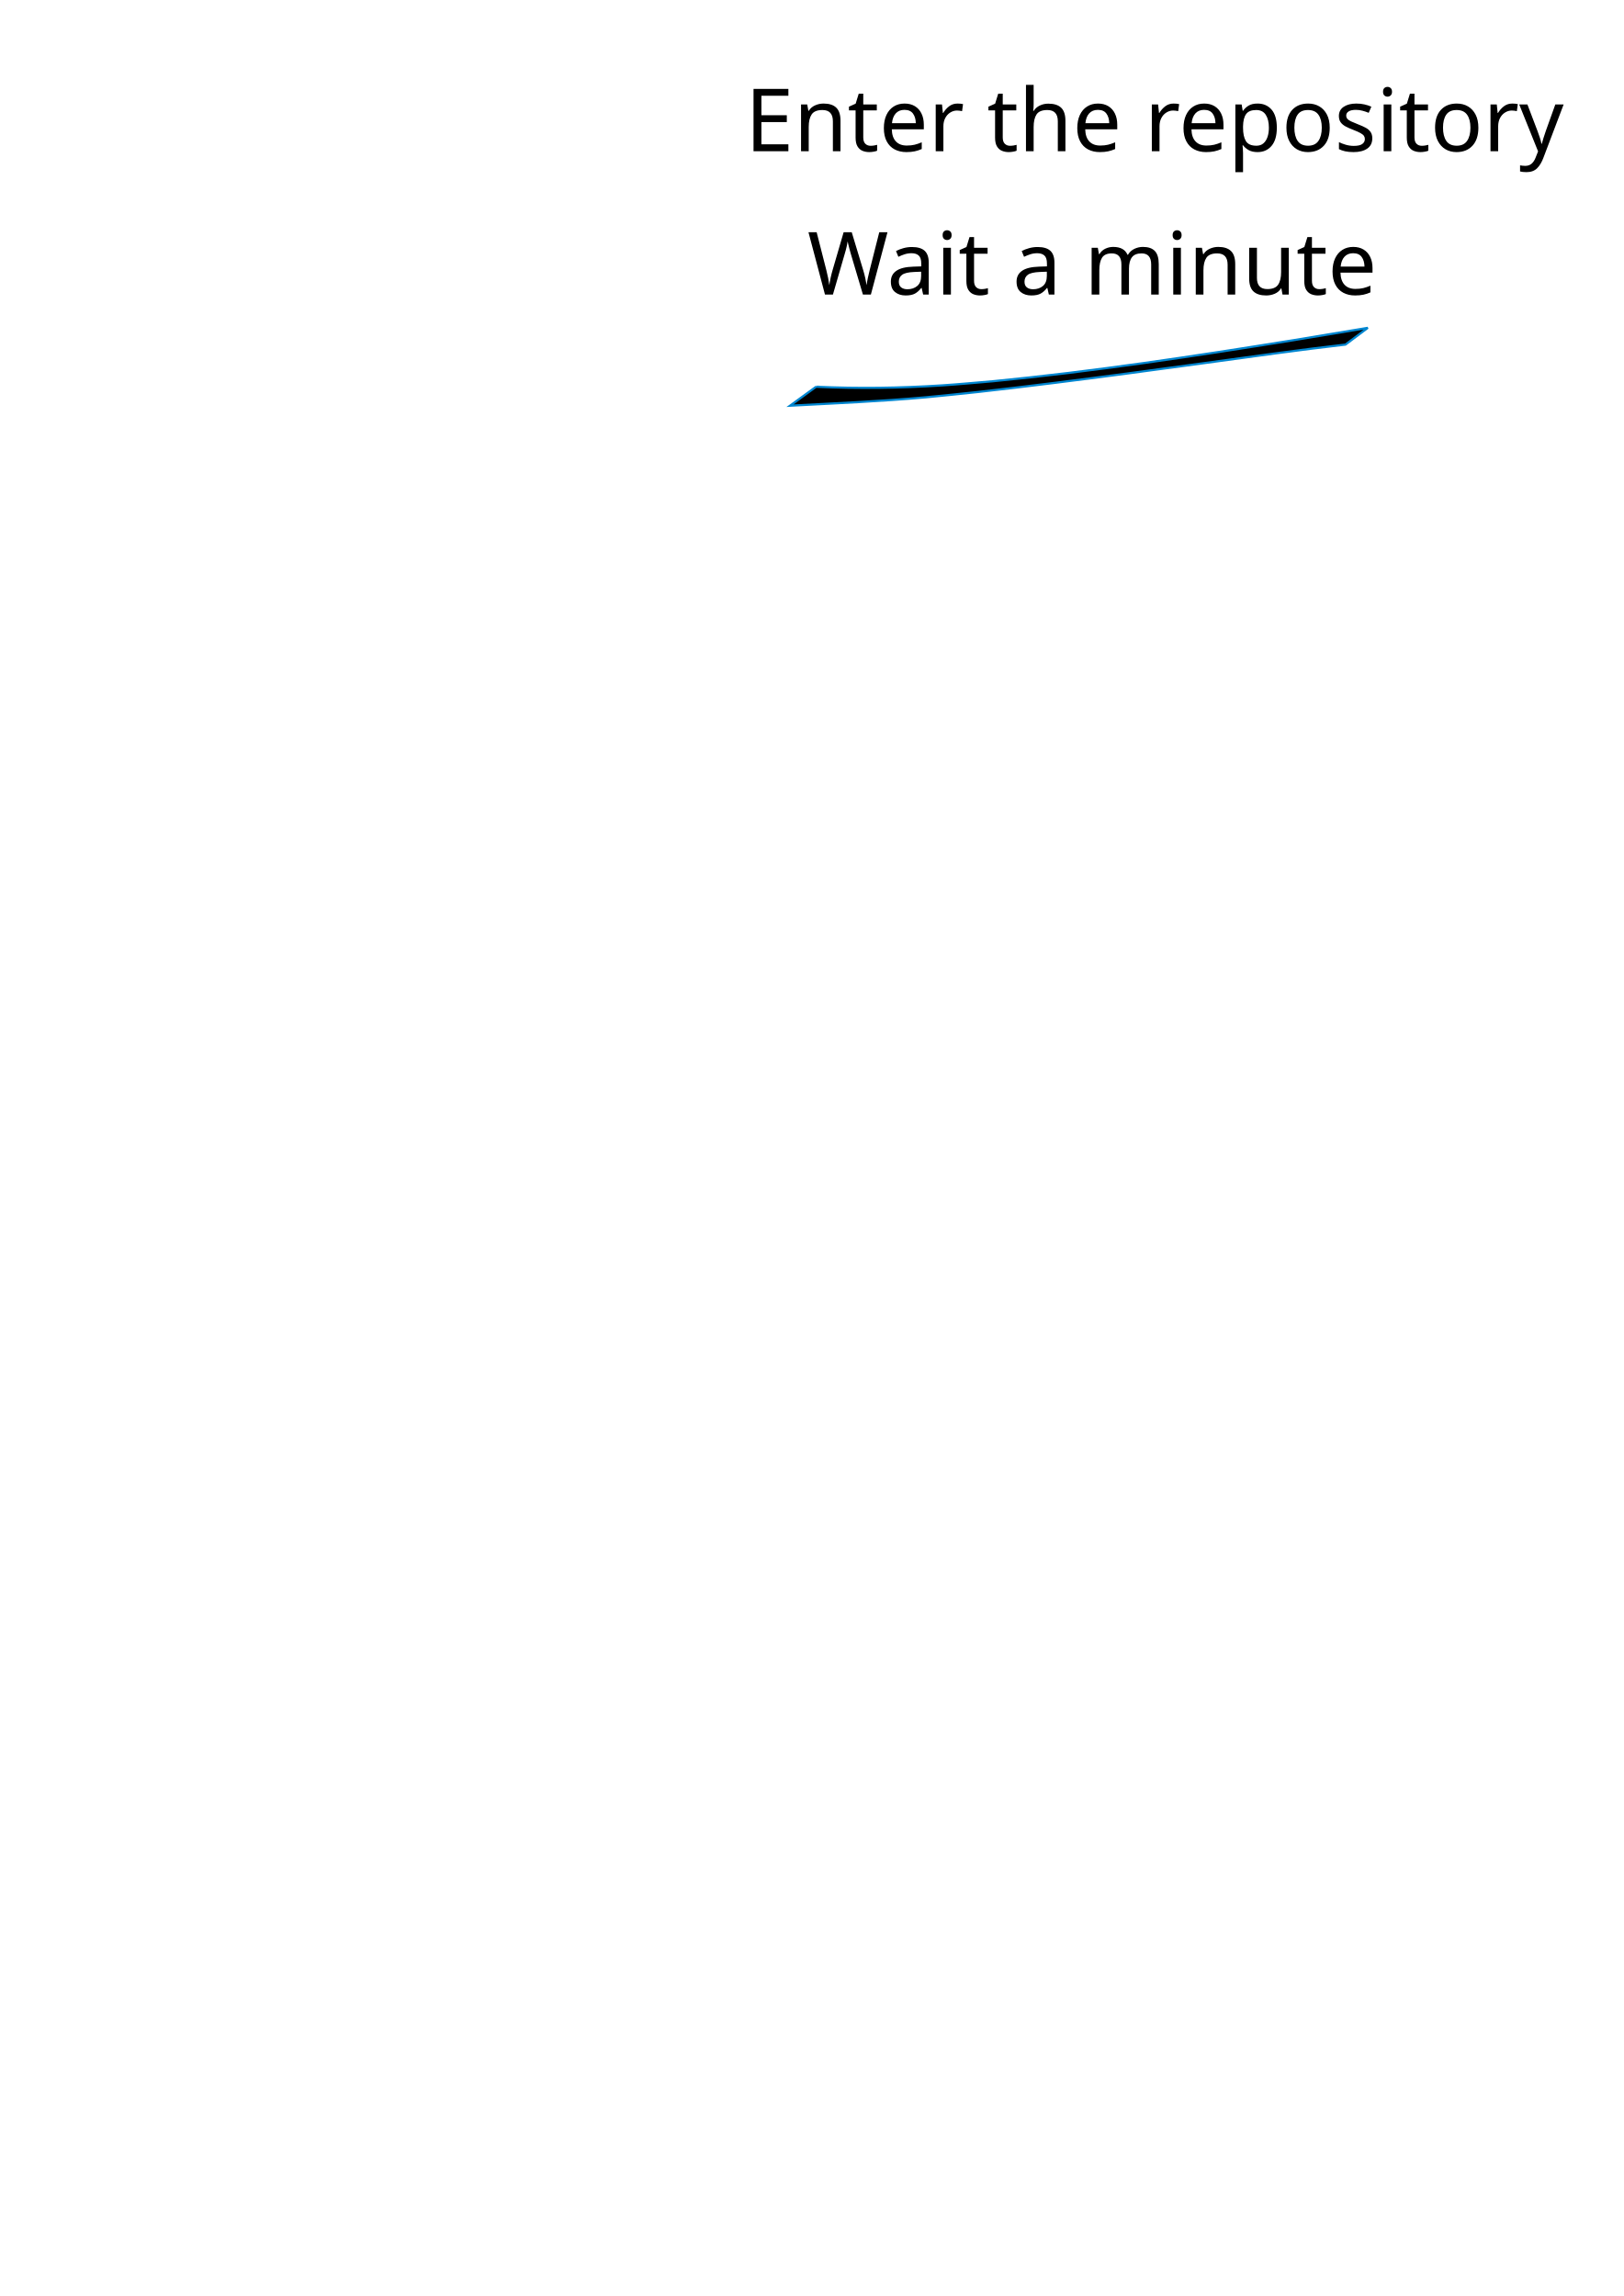
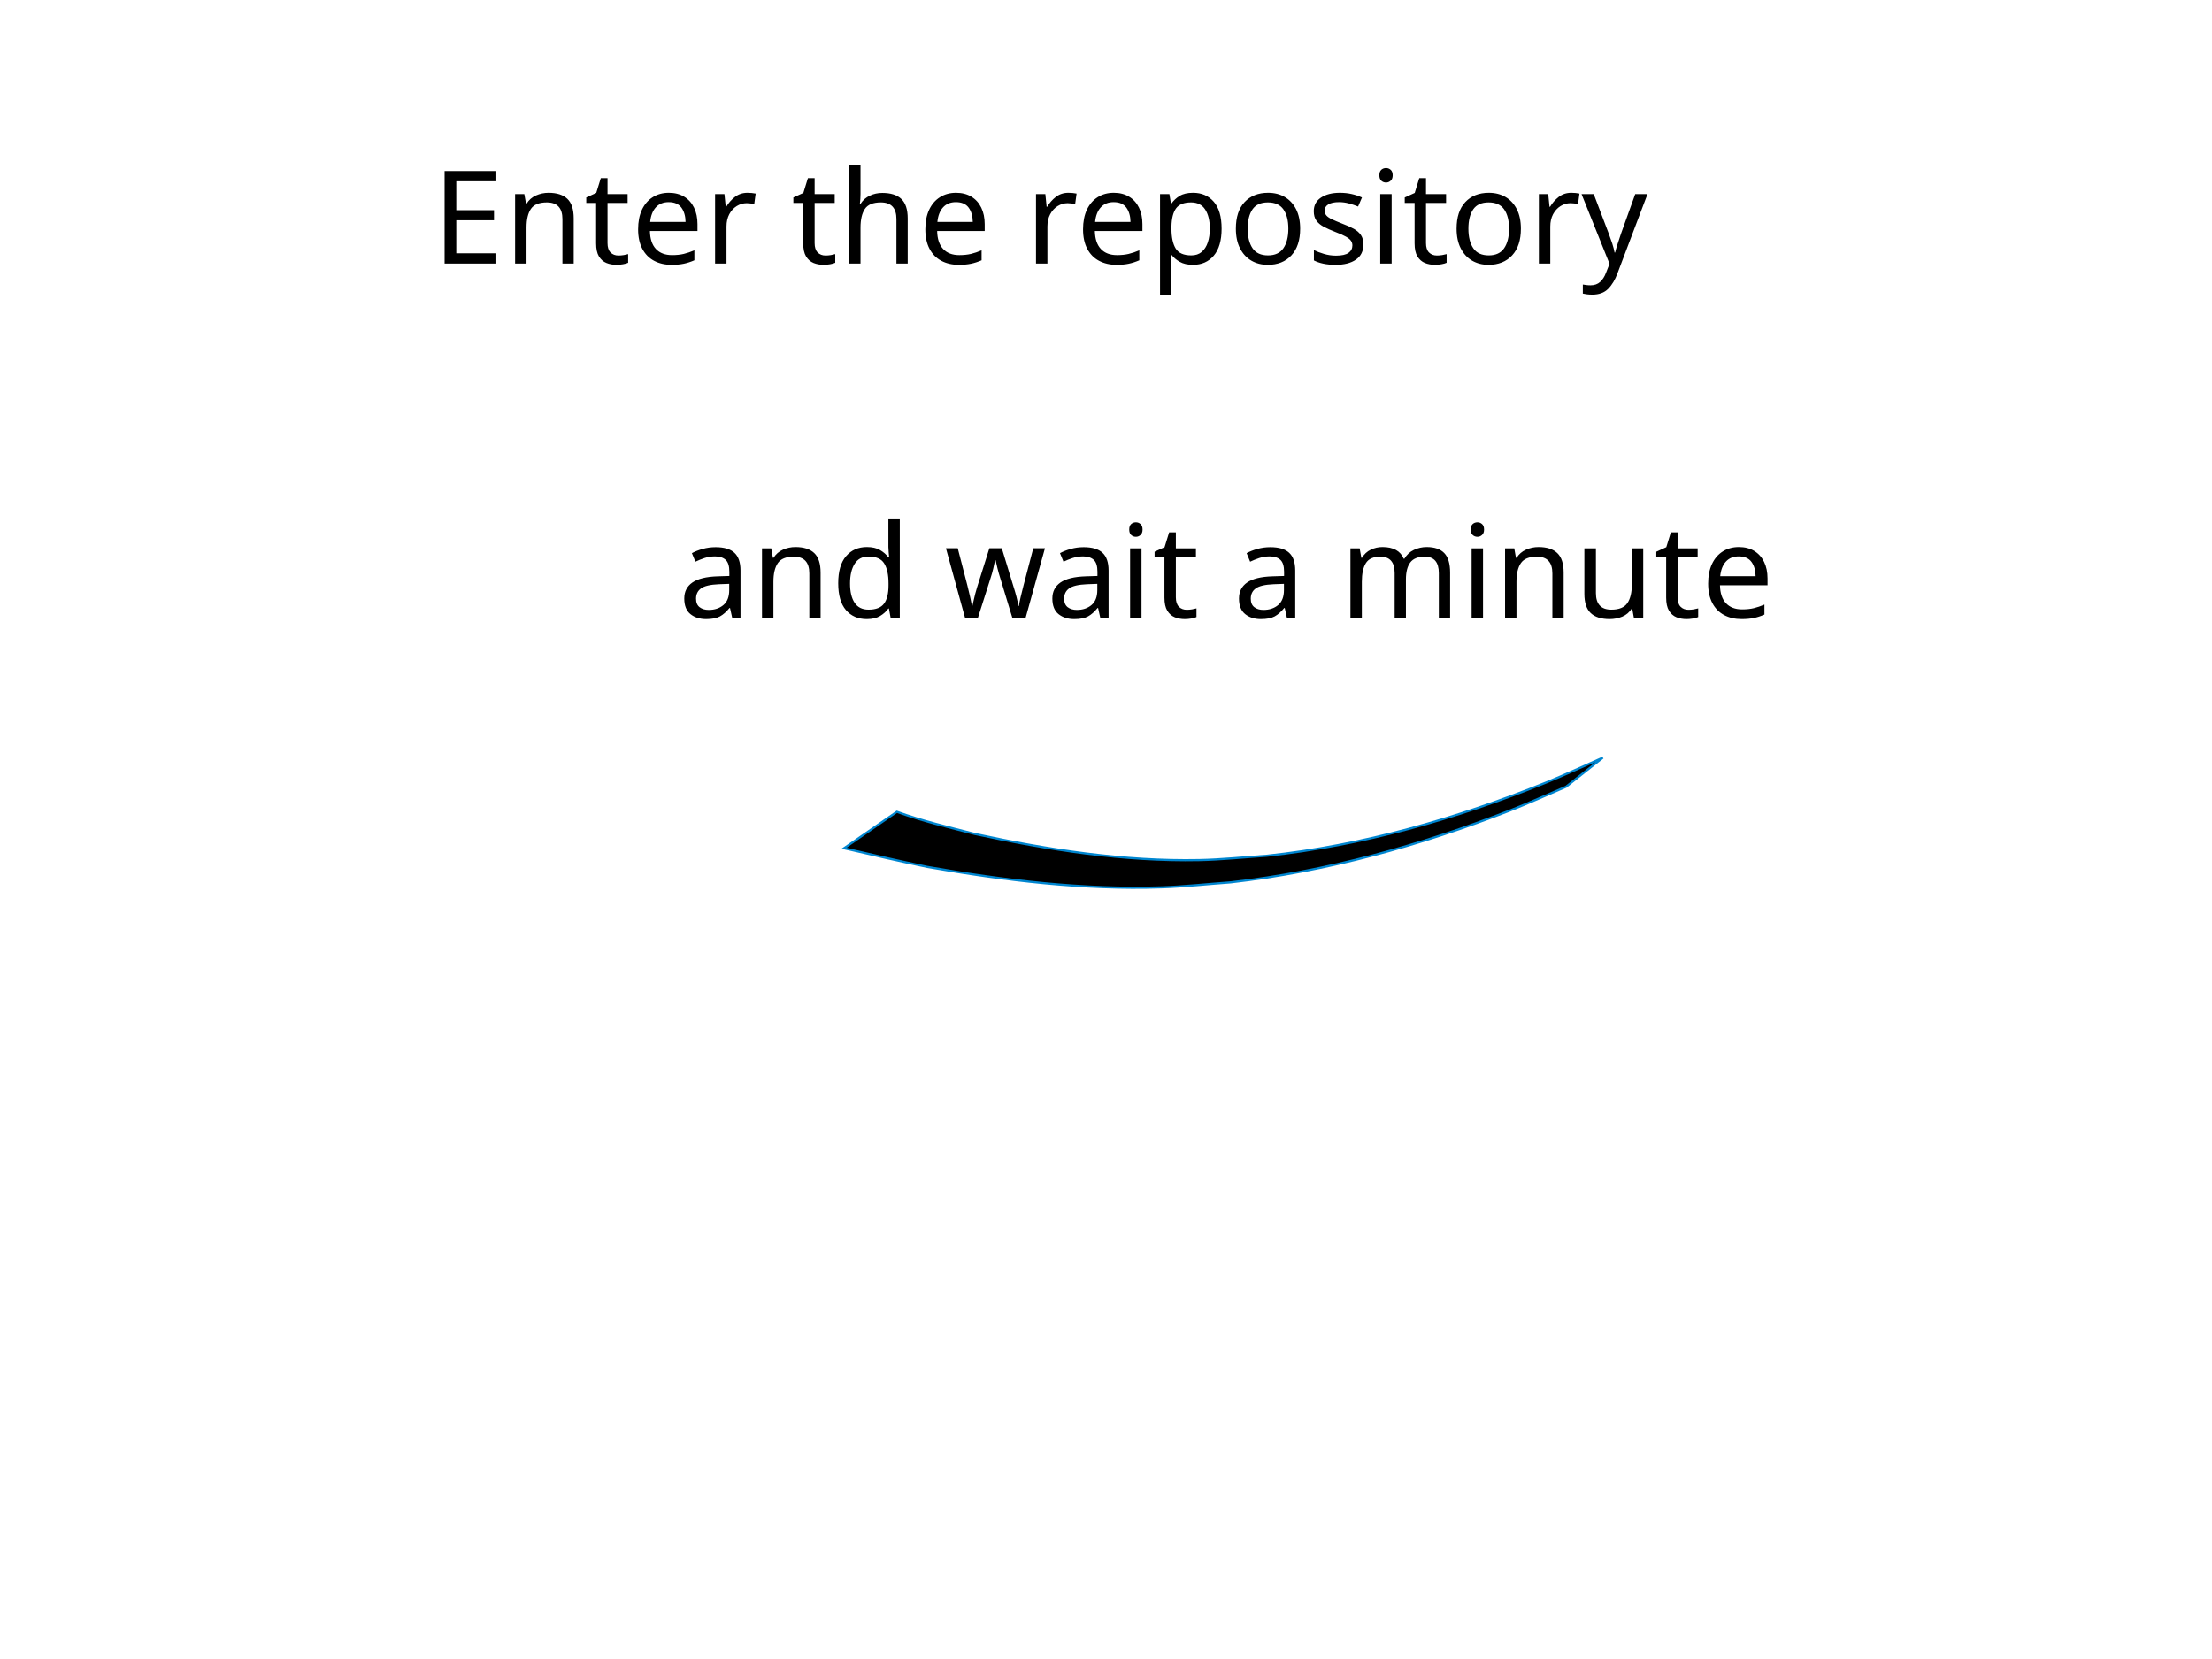
- <svg xmlns="http://www.w3.org/2000/svg" width="210mm" height="297mm" viewBox="0 0 744.094 1052.362" id="svg4161" version="1.1">
-   <defs id="defs4163" />
+ <svg xmlns="http://www.w3.org/2000/svg" width="1024" height="768" id="svg4942" version="1.1" viewBox="0 0 1024 768">
+   <defs id="defs4944" />
  <g id="layer1">
-     <text xml:space="preserve" style="font-style:normal;font-variant:normal;font-weight:normal;font-stretch:normal;font-size:40px;line-height:125%;font-family:'Wawati TC';-inkscape-font-specification:'Wawati TC';letter-spacing:0px;word-spacing:0px;fill:#000000;fill-opacity:1;stroke:none;stroke-width:1px;stroke-linecap:butt;stroke-linejoin:miter;stroke-opacity:1" x="341.446" y="69.302" id="text4709">
-       <tspan id="tspan4711" x="341.446" y="69.302">Enter the repository</tspan>
+     <text xml:space="preserve" style="font-style:normal;font-weight:normal;font-size:60px;line-height:125%;font-family:'Wawati TC';letter-spacing:0px;word-spacing:0px;fill:#000000;fill-opacity:1;stroke:none;stroke-width:1px;stroke-linecap:butt;stroke-linejoin:miter;stroke-opacity:1;-inkscape-font-specification:'Wawati TC';font-stretch:normal;font-variant:normal;" x="200" y="122" id="text5490">
+       <tspan id="tspan5492" x="200" y="122">Enter the repository</tspan>
    </text>
-     <text xml:space="preserve" style="font-style:normal;font-variant:normal;font-weight:normal;font-stretch:normal;font-size:40px;line-height:125%;font-family:'Wawati TC';-inkscape-font-specification:'Wawati TC';letter-spacing:0px;word-spacing:0px;fill:#000000;fill-opacity:1;stroke:none;stroke-width:1px;stroke-linecap:butt;stroke-linejoin:miter;stroke-opacity:1" x="370.017" y="135.016" id="text4713">
-       <tspan id="tspan4715" x="370.017" y="135.016">Wait a minute</tspan>
+     <text xml:space="preserve" style="font-style:normal;font-weight:normal;font-size:60px;line-height:125%;font-family:'Wawati TC';letter-spacing:0px;word-spacing:0px;fill:#000000;fill-opacity:1;stroke:none;stroke-width:1px;stroke-linecap:butt;stroke-linejoin:miter;stroke-opacity:1;-inkscape-font-specification:'Wawati TC';font-stretch:normal;font-variant:normal;" x="314" y="286" id="text5494">
+       <tspan id="tspan5496" x="314" y="286">and wait a minute</tspan>
    </text>
-     <path style="fill:#000000;fill-opacity:1;stroke:#0086d0;stroke-opacity:1" id="path4744" d="m 373.987,177.271 c 19.239,0.878 38.57,0.619 57.79,-0.633 7.756,-0.505 15.494,-1.265 23.241,-1.898 46.232,-4.49 92.171,-11.465 138.014,-18.855 11.274,-1.844 22.538,-3.745 33.807,-5.624 0,0 -10.255,7.676 -10.255,7.676 l 0,0 c -10.539,1.235 -21.071,2.529 -31.585,3.968 -45.497,6.187 -90.968,12.617 -136.601,17.738 -8.01,0.816 -16.012,1.725 -24.031,2.449 -20.736,1.872 -41.539,2.745 -62.324,3.858 0,0 11.945,-8.679 11.945,-8.679 z" />
+     <path style="fill:#000000;fill-opacity:1;stroke:#0086d0;stroke-opacity:1" id="path5498" d="m 415.186,375.804 c 11.798,4.311 24.031,7.144 36.172,10.28 34.011,7.357 68.879,12.757 103.79,12.083 10.466,-0.202 20.893,-1.339 31.34,-2.008 44.46,-4.767 87.677,-17.144 129.059,-33.837 8.924,-3.6 17.628,-7.724 26.442,-11.586 0,0 -17.033,13.467 -17.033,13.467 l 0,0 c -8.603,3.646 -17.105,7.539 -25.808,10.938 -41.587,16.243 -84.928,28.269 -129.358,33.324 -10.695,0.774 -21.368,1.969 -32.085,2.323 -36.329,1.201 -72.671,-3.206 -108.38,-9.454 -12.918,-2.7 -25.76,-5.646 -38.599,-8.659 0,0 24.459,-16.871 24.459,-16.871 z" />
  </g>
</svg>
